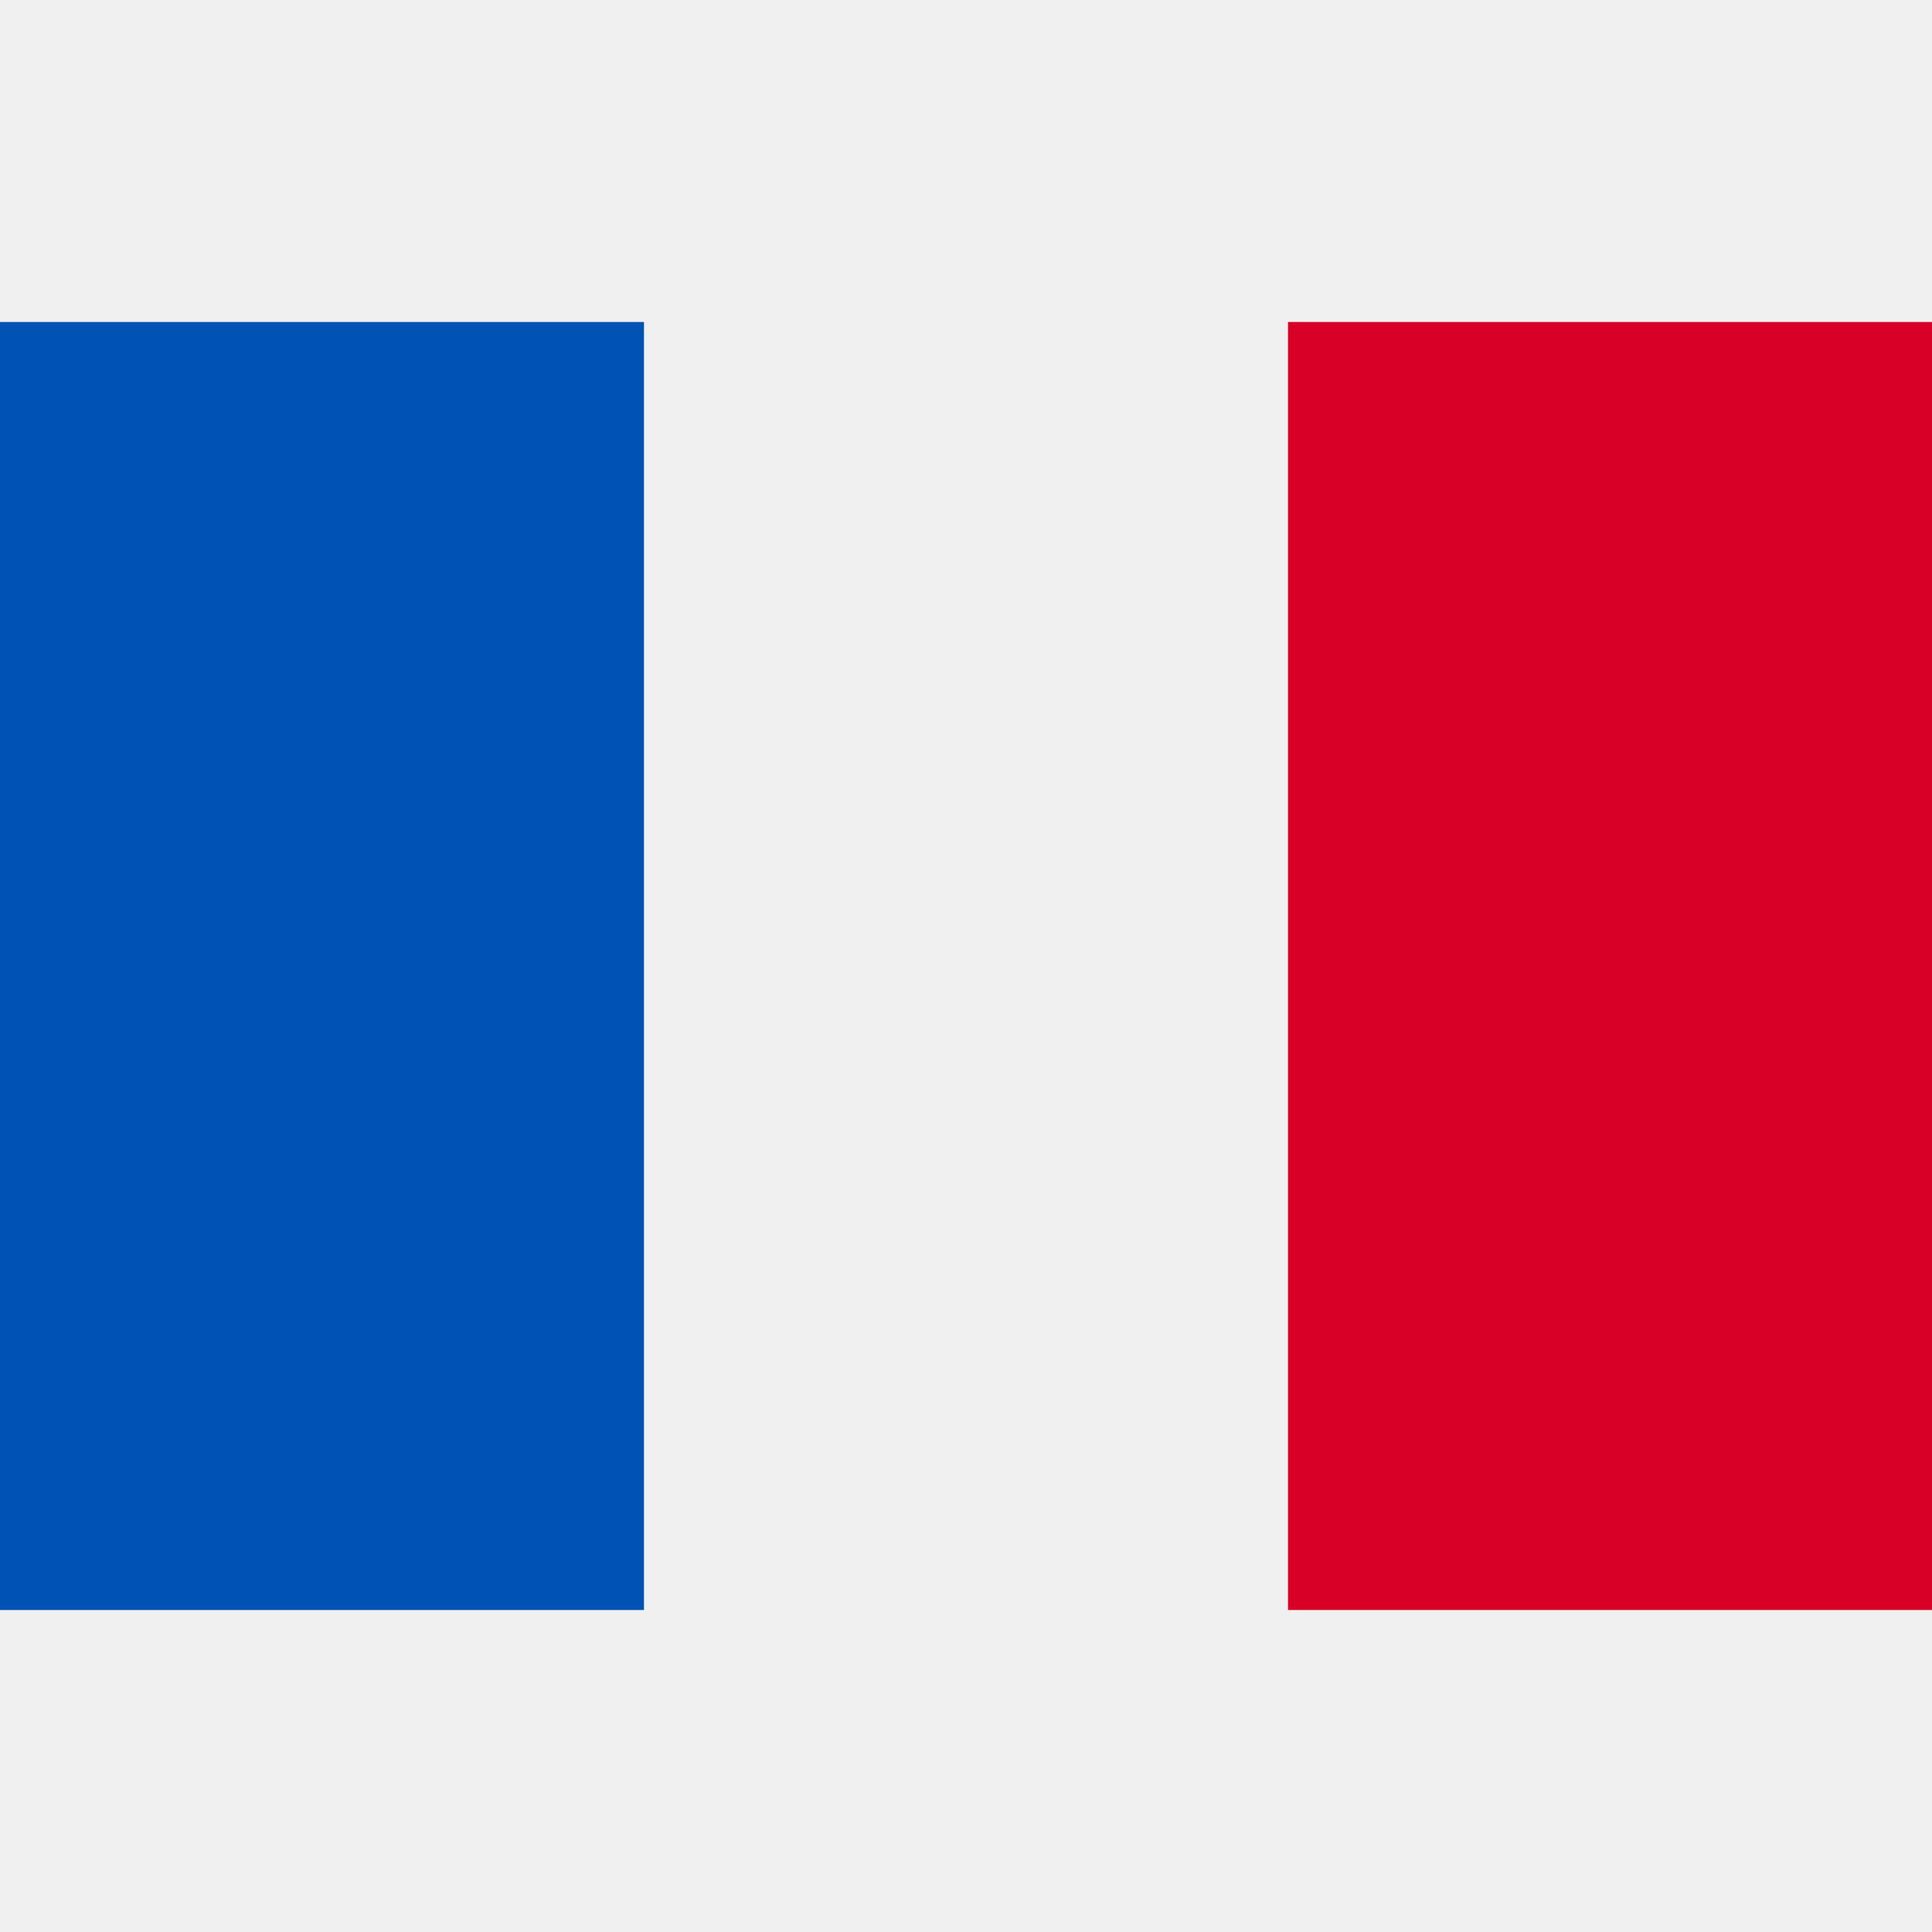
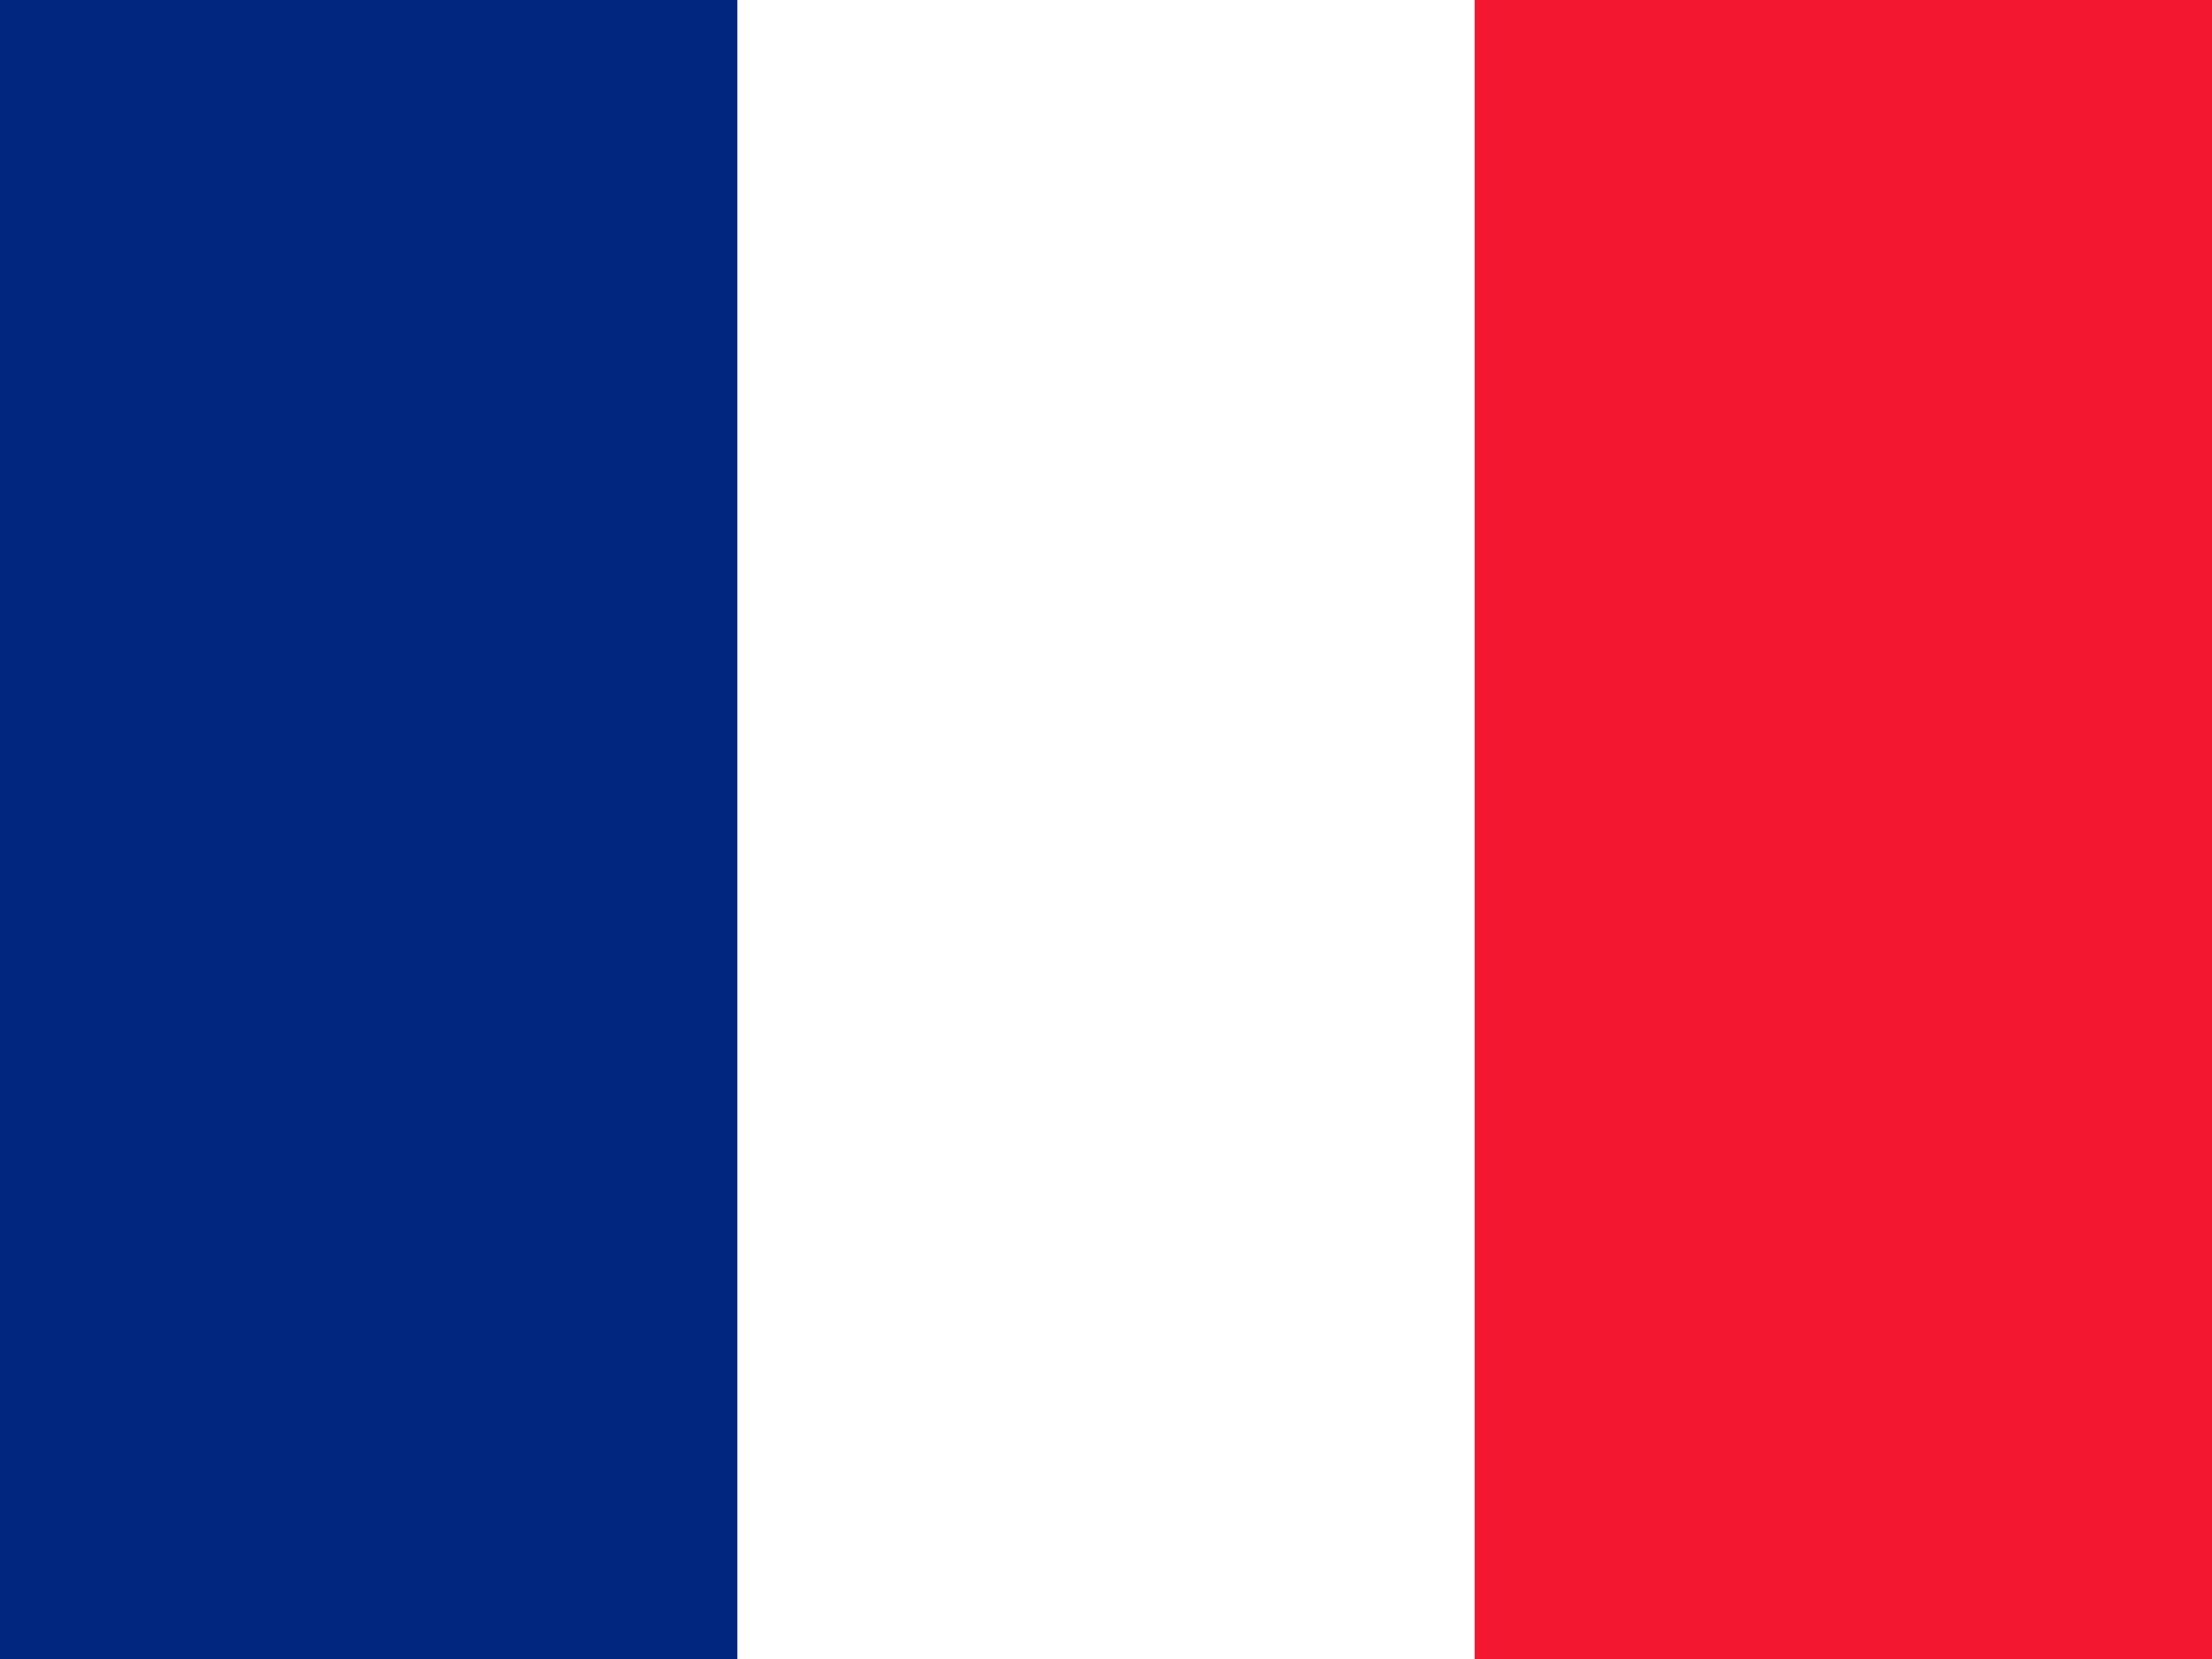
- <svg xmlns="http://www.w3.org/2000/svg" version="1.1" id="Capa_1" x="0px" y="0px" viewBox="0 0 512 512" style="enable-background:new 0 0 512 512;" xml:space="preserve">
-   <rect y="85.331" style="fill:#F0F0F0;" width="512" height="341.337" />
-   <rect y="85.331" style="fill:#0052B4;" width="170.663" height="341.337" />
-   <rect x="341.337" y="85.331" style="fill:#D80027;" width="170.663" height="341.337" />
-   <g>
- </g>
-   <g>
- </g>
-   <g>
- </g>
-   <g>
- </g>
-   <g>
- </g>
-   <g>
- </g>
-   <g>
- </g>
-   <g>
- </g>
-   <g>
- </g>
-   <g>
- </g>
-   <g>
- </g>
-   <g>
- </g>
-   <g>
- </g>
-   <g>
- </g>
-   <g>
- </g>
+ <svg xmlns="http://www.w3.org/2000/svg" viewBox="0 0 640 480" version="1">
+   <g fill-rule="evenodd" stroke-width="1pt">
+     <path fill="#fff" d="M0 0h640v480H0z" />
+     <path fill="#00267f" d="M0 0h213.337v480H0z" />
+     <path fill="#f31830" d="M426.662 0H640v480H426.662z" />
+   </g>
</svg>
